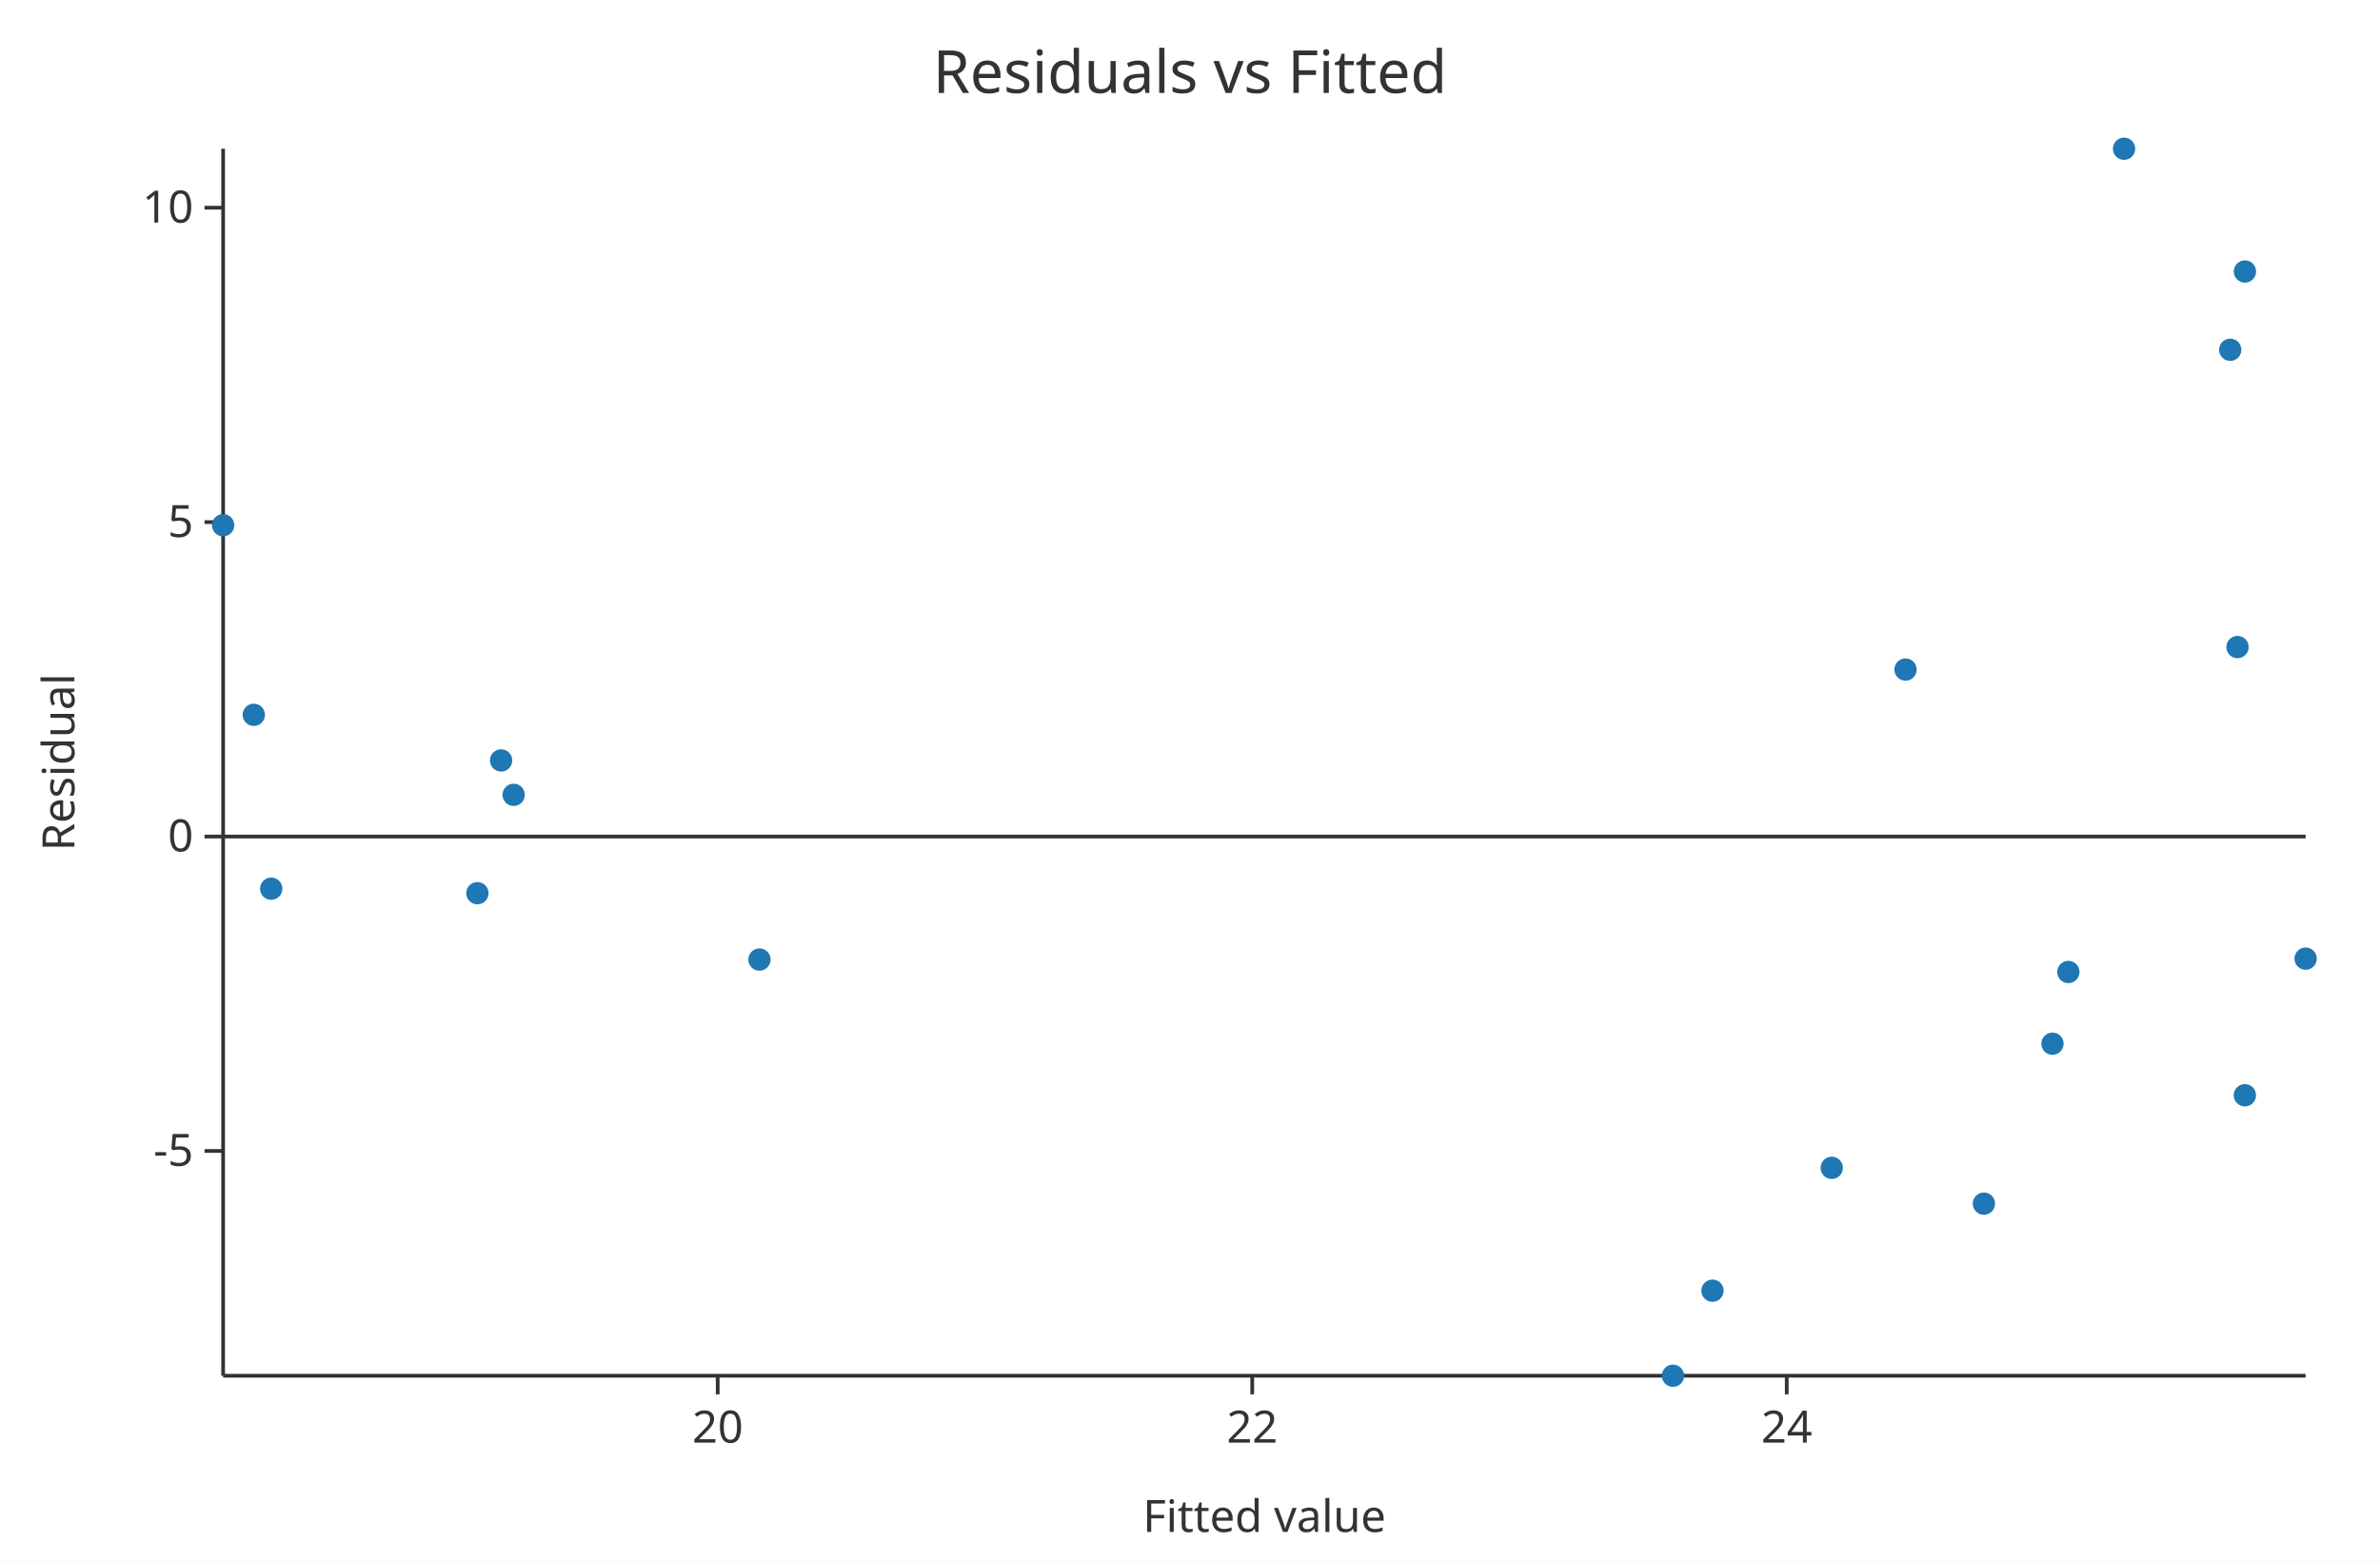
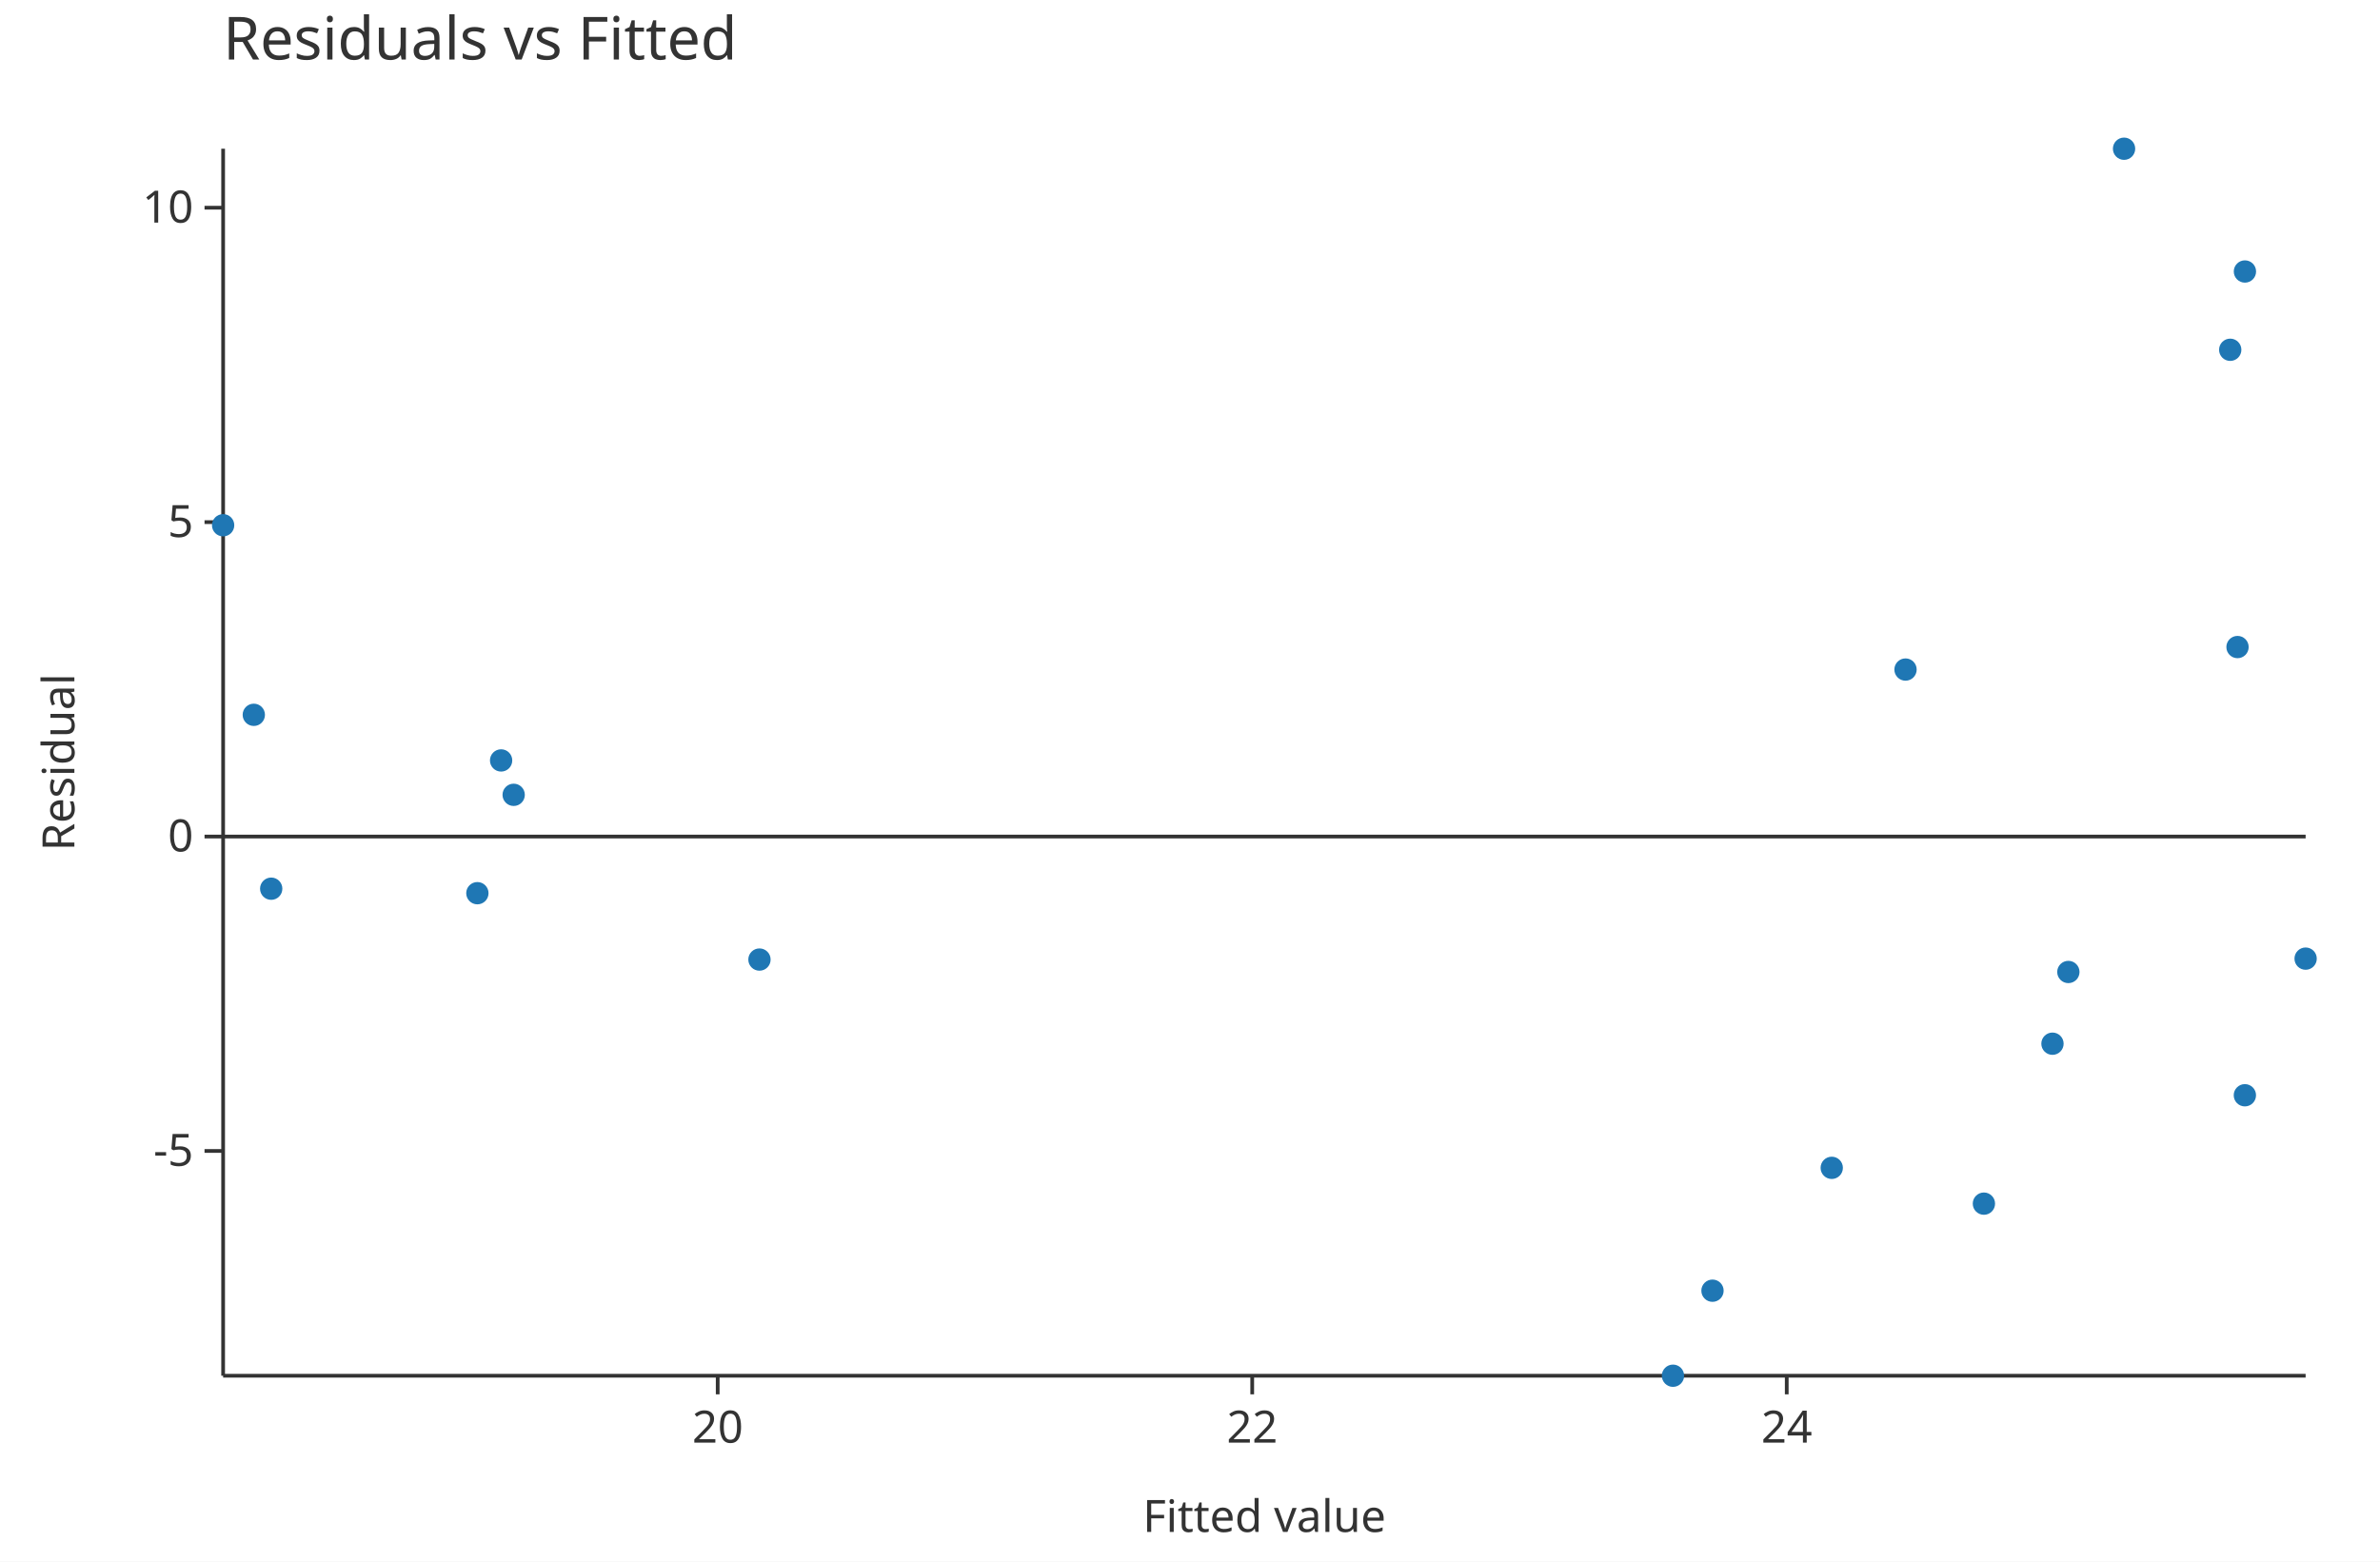
<svg xmlns="http://www.w3.org/2000/svg" width="640" height="420" viewBox="0 0 640 420">
  <rect x="0" y="0" width="640" height="420" fill="white" />
  <line x1="60.0" y1="370.0" x2="620.0" y2="370.0" stroke="#333333" stroke-width="1.0" />
  <line x1="60.0" y1="40.0" x2="60.0" y2="370.0" stroke="#333333" stroke-width="1.0" />
  <line x1="192.993" y1="370.0" x2="192.993" y2="375.0" stroke="#333333" stroke-width="1.0" />
  <text x="192.993" y="388.0" font-family="sans-serif" font-size="12.0" fill="#333333" text-anchor="middle">20</text>
  <line x1="336.73" y1="370.0" x2="336.73" y2="375.0" stroke="#333333" stroke-width="1.0" />
  <text x="336.73" y="388.0" font-family="sans-serif" font-size="12.0" fill="#333333" text-anchor="middle">22</text>
  <line x1="480.467" y1="370.0" x2="480.467" y2="375.0" stroke="#333333" stroke-width="1.0" />
  <text x="480.467" y="388.0" font-family="sans-serif" font-size="12.0" fill="#333333" text-anchor="middle">24</text>
  <line x1="55.0" y1="309.549" x2="60.0" y2="309.549" stroke="#333333" stroke-width="1.0" />
  <text x="52.0" y="313.549" font-family="sans-serif" font-size="12.0" fill="#333333" text-anchor="end">-5</text>
  <line x1="55.0" y1="224.986" x2="60.0" y2="224.986" stroke="#333333" stroke-width="1.0" />
  <text x="52.0" y="228.986" font-family="sans-serif" font-size="12.0" fill="#333333" text-anchor="end">0</text>
  <line x1="55.0" y1="140.424" x2="60.0" y2="140.424" stroke="#333333" stroke-width="1.0" />
  <text x="52.0" y="144.424" font-family="sans-serif" font-size="12.0" fill="#333333" text-anchor="end">5</text>
  <line x1="55.0" y1="55.862" x2="60.0" y2="55.862" stroke="#333333" stroke-width="1.0" />
  <text x="52.0" y="59.862" font-family="sans-serif" font-size="12.0" fill="#333333" text-anchor="end">10</text>
  <line x1="60.0" y1="224.986" x2="620.0" y2="224.986" stroke="#333333" stroke-width="1.0" />
  <circle cx="620.0" cy="257.822" r="3.0" fill="#1f77b4" stroke="none" stroke-width="0.0" />
  <circle cx="603.663" cy="294.567" r="3.0" fill="#1f77b4" stroke="none" stroke-width="0.0" />
  <circle cx="603.678" cy="73.018" r="3.0" fill="#1f77b4" stroke="none" stroke-width="0.0" />
  <circle cx="599.724" cy="94.073" r="3.0" fill="#1f77b4" stroke="none" stroke-width="0.0" />
  <circle cx="571.175" cy="40.0" r="3.0" fill="#1f77b4" stroke="none" stroke-width="0.0" />
  <circle cx="601.686" cy="174.023" r="3.0" fill="#1f77b4" stroke="none" stroke-width="0.0" />
  <circle cx="556.199" cy="261.412" r="3.0" fill="#1f77b4" stroke="none" stroke-width="0.0" />
  <circle cx="512.41" cy="180.075" r="3.0" fill="#1f77b4" stroke="none" stroke-width="0.0" />
  <circle cx="460.503" cy="347.131" r="3.0" fill="#1f77b4" stroke="none" stroke-width="0.0" />
  <circle cx="492.57" cy="314.088" r="3.0" fill="#1f77b4" stroke="none" stroke-width="0.0" />
  <circle cx="449.878" cy="370.0" r="3.0" fill="#1f77b4" stroke="none" stroke-width="0.0" />
  <circle cx="533.488" cy="323.717" r="3.0" fill="#1f77b4" stroke="none" stroke-width="0.0" />
  <circle cx="551.926" cy="280.701" r="3.0" fill="#1f77b4" stroke="none" stroke-width="0.0" />
  <circle cx="134.752" cy="204.516" r="3.0" fill="#1f77b4" stroke="none" stroke-width="0.0" />
  <circle cx="128.369" cy="240.221" r="3.0" fill="#1f77b4" stroke="none" stroke-width="0.0" />
  <circle cx="138.13" cy="213.767" r="3.0" fill="#1f77b4" stroke="none" stroke-width="0.0" />
  <circle cx="60.0" cy="141.261" r="3.0" fill="#1f77b4" stroke="none" stroke-width="0.0" />
  <circle cx="72.928" cy="239.013" r="3.0" fill="#1f77b4" stroke="none" stroke-width="0.0" />
  <circle cx="68.25" cy="192.249" r="3.0" fill="#1f77b4" stroke="none" stroke-width="0.0" />
  <circle cx="204.226" cy="258.072" r="3.0" fill="#1f77b4" stroke="none" stroke-width="0.0" />
-   <text x="320.0" y="25.0" font-family="sans-serif" font-size="16.0" fill="#333333" text-anchor="middle">Residuals vs Fitted</text>
+   <text x="60.0" y="16.0" font-family="sans-serif" font-size="16.0" fill="#333333" text-anchor="start">Residuals vs Fitted</text>
  <text x="340.0" y="412.0" font-family="sans-serif" font-size="12.0" fill="#333333" text-anchor="middle">Fitted value</text>
  <text x="20.0" y="205.0" font-family="sans-serif" font-size="12.0" fill="#333333" text-anchor="middle" transform="rotate(-90.0 20.0 205.0)">Residual</text>
</svg>
